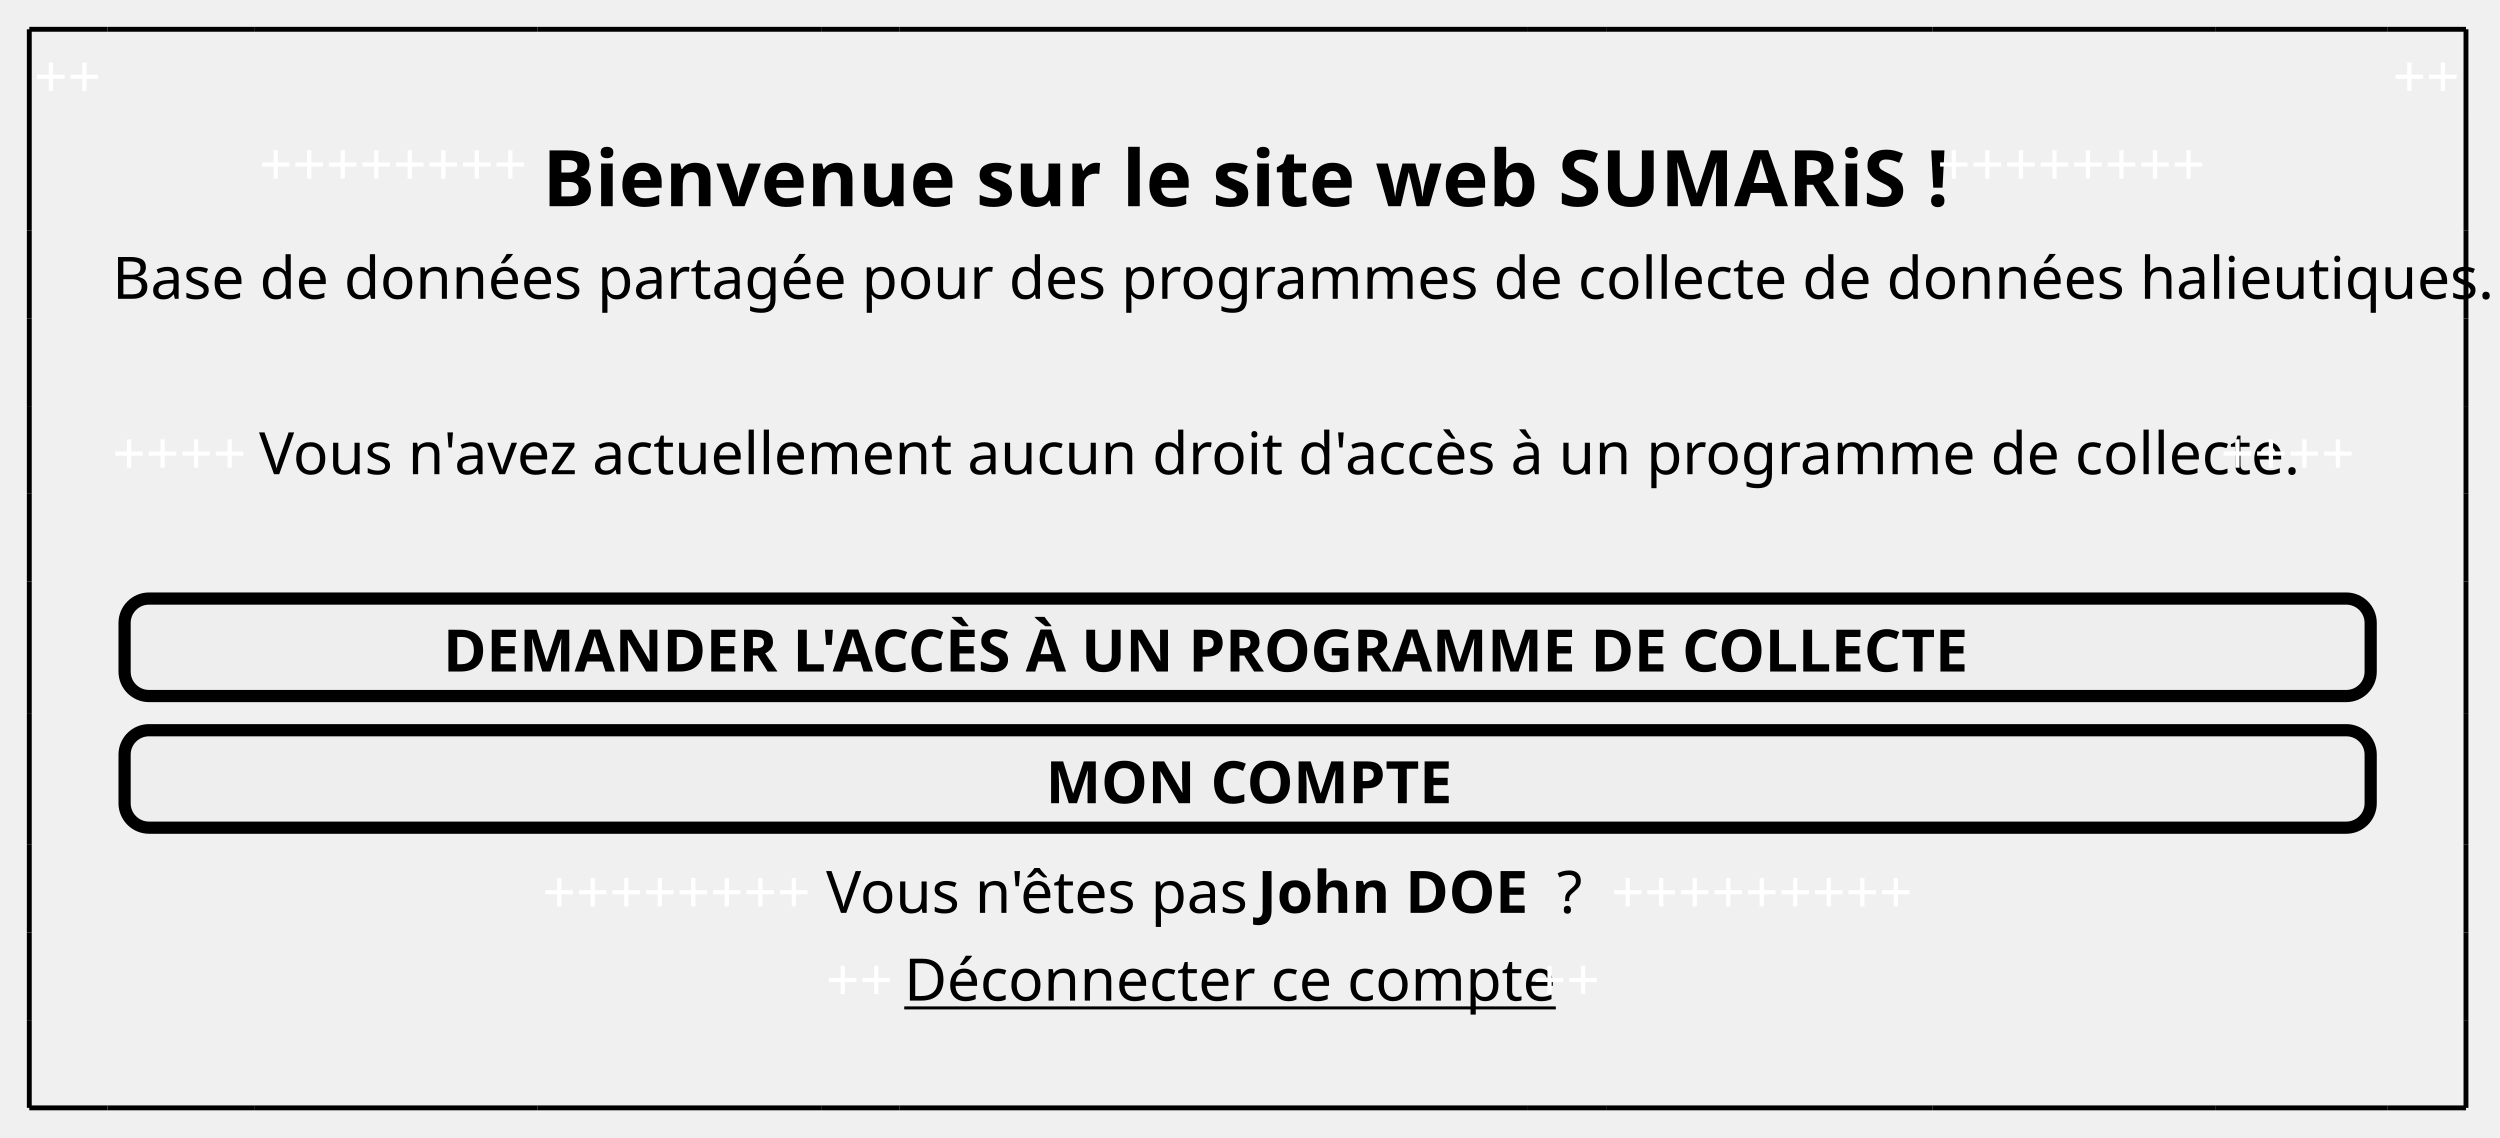
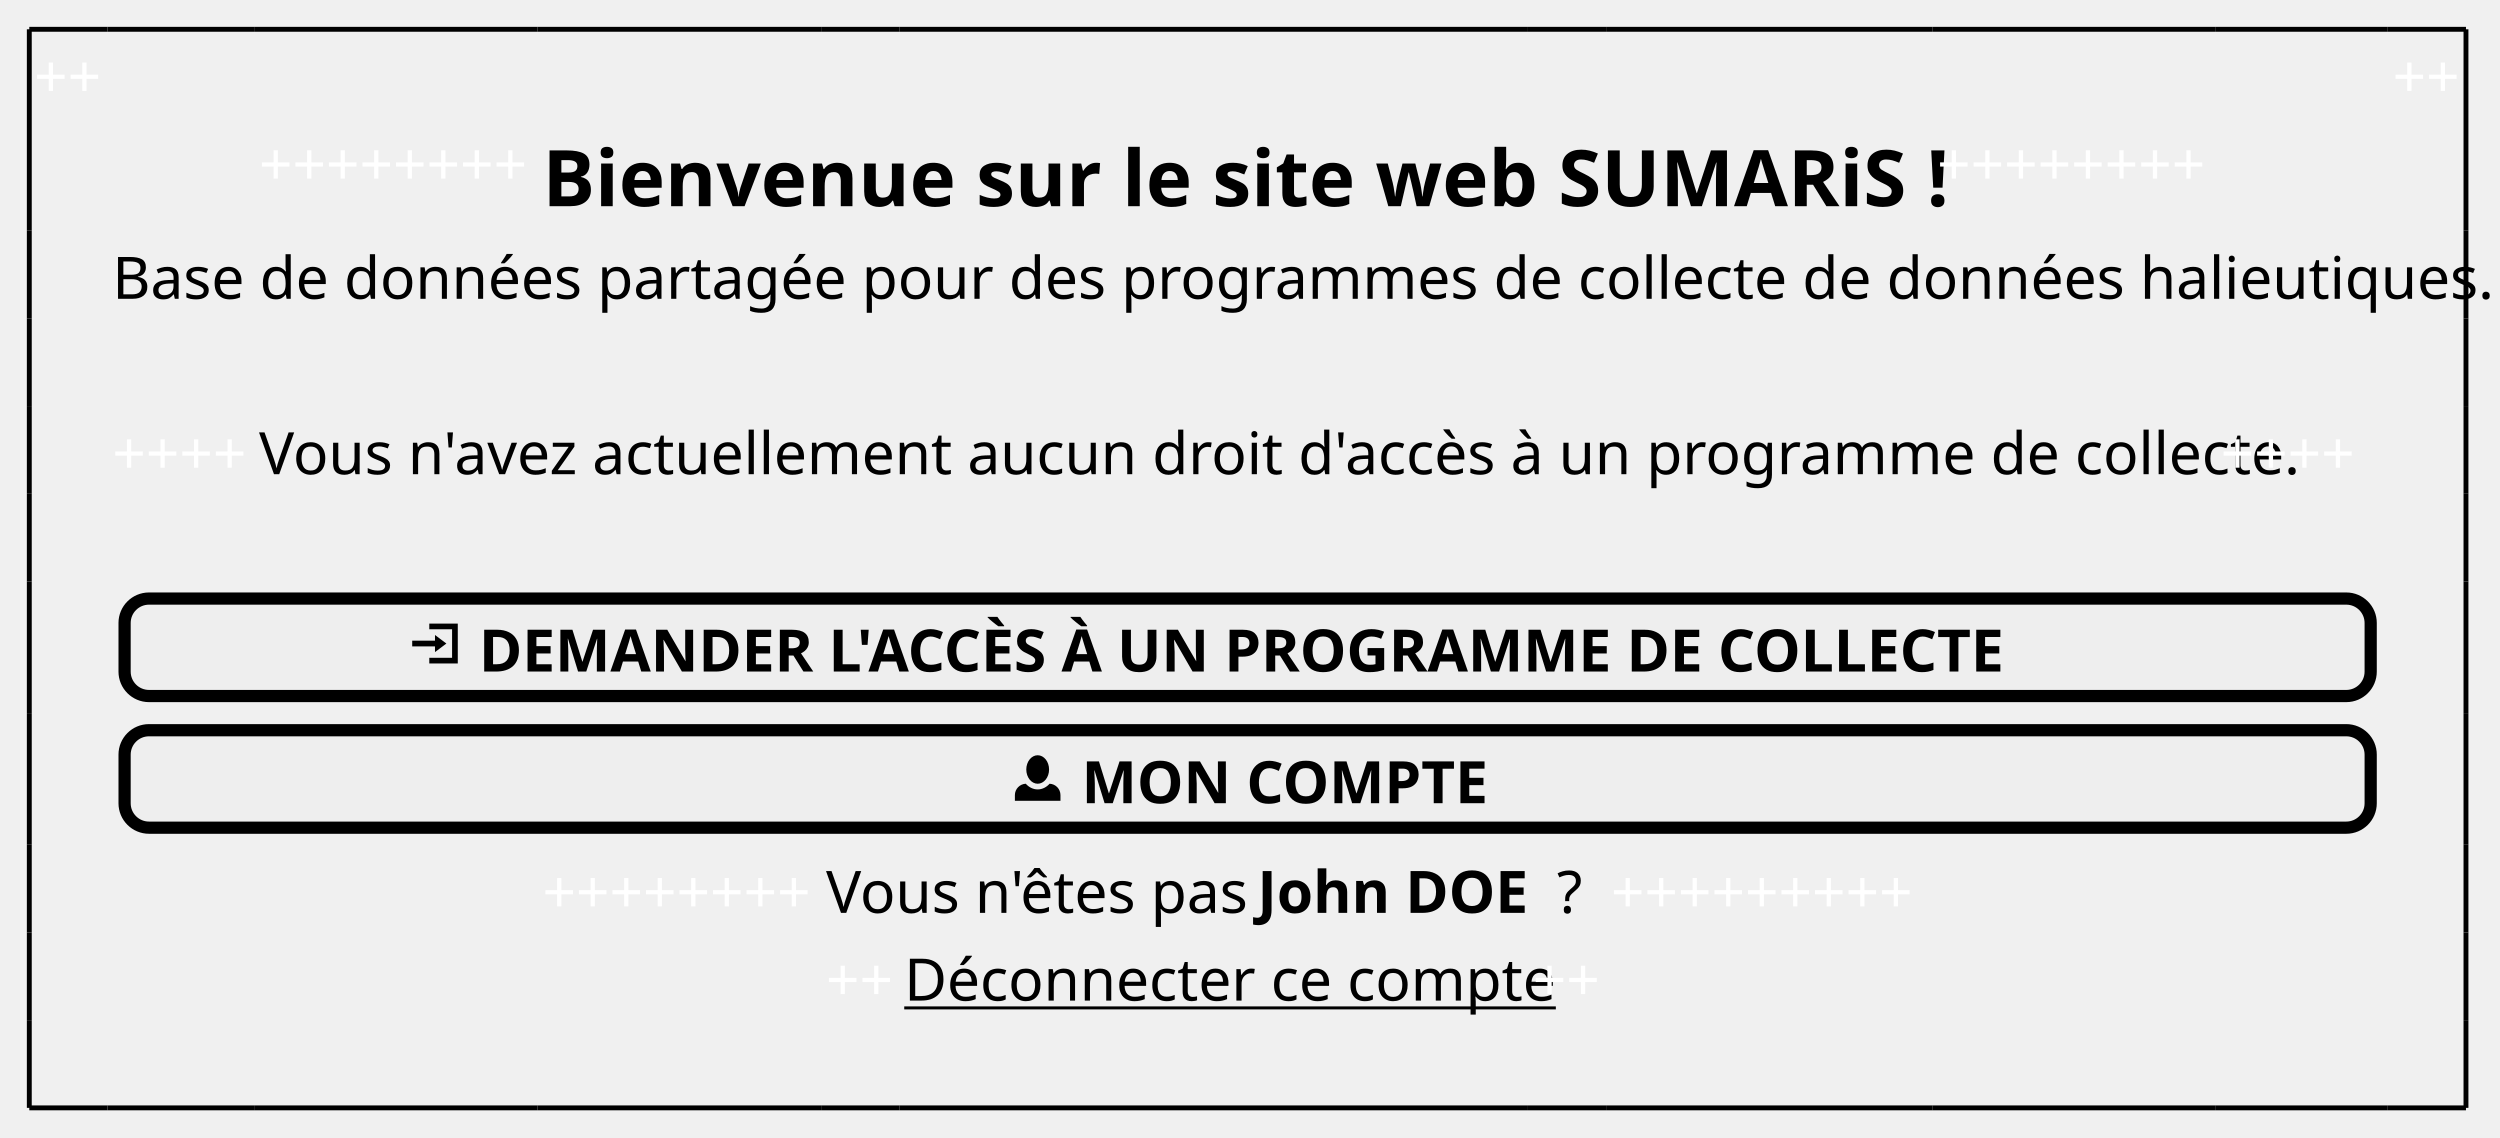
<svg xmlns="http://www.w3.org/2000/svg" contentStyleType="text/css" height="233px" preserveAspectRatio="none" style="width:512px;height:233px;background:#FFFFFF;" version="1.1" viewBox="0 0 512 233" width="512px" zoomAndPan="magnify">
  <defs />
  <g>
    <text fill="#FFFFFF" font-family="sans-serif" font-size="12" lengthAdjust="spacing" textLength="14.016" x="7" y="19.949">++</text>
    <text fill="#FFFFFF" font-family="sans-serif" font-size="12" lengthAdjust="spacing" textLength="14.016" x="490.016" y="19.949">++</text>
    <text fill="#FFFFFF" font-family="sans-serif" font-size="12" lengthAdjust="spacing" textLength="56.062" x="53.047" y="37.91">++++++++</text>
    <text fill="#000000" font-family="sans-serif" font-size="16" font-weight="bold" lengthAdjust="spacing" textLength="283.625" x="111.109" y="42.227">Bienvenue sur le site web SUMARiS !</text>
    <text fill="#FFFFFF" font-family="sans-serif" font-size="12" lengthAdjust="spacing" textLength="56.062" x="396.734" y="37.91">++++++++</text>
    <text fill="#000000" font-family="sans-serif" font-size="12" lengthAdjust="spacing" textLength="462.316" x="23.016" y="61.191">Base de données partagée pour des programmes de collecte de données halieutiques.</text>
    <text fill="#FFFFFF" font-family="sans-serif" font-size="12" lengthAdjust="spacing" textLength="28.031" x="23.016" y="97.113">++++</text>
    <text fill="#000000" font-family="sans-serif" font-size="12" lengthAdjust="spacing" textLength="398.139" x="53.047" y="97.113">Vous n'avez actuellement aucun droit d'accès à un programme de collecte.</text>
    <text fill="#FFFFFF" font-family="sans-serif" font-size="12" lengthAdjust="spacing" textLength="28.031" x="454.797" y="97.113">++++</text>
    <rect fill="#EEEEEE" height="19.961" rx="5" ry="5" style="stroke:#000000;stroke-width:2.5;" width="460" x="25.516" y="122.586" />
-     <text fill="#000000" font-family="sans-serif" font-size="12" font-weight="bold" lengthAdjust="spacing" textLength="329.525" x="90.753" y="137.535">DEMANDER L'ACCÈS À UN PROGRAMME DE COLLECTE</text>
+     <path d="M87.919,127.713 L87.919,128.88 L92.586,128.88 L92.586,134.714 L87.919,134.714 L87.919,135.88 L93.753,135.88 L93.753,127.713 L87.919,127.713 M89.086,130.047 L89.086,131.214 L84.419,131.214 L84.419,132.38 L89.086,132.38 L89.086,133.547 L91.419,131.797 L89.086,130.047 " fill="#000000" style="stroke:;stroke-width:0.0;stroke-dasharray:;" />
+     <text fill="#000000" font-family="sans-serif" font-size="12" font-weight="bold" lengthAdjust="spacing" textLength="329.525" x="98.087" y="137.535">DEMANDER L'ACCÈS À UN PROGRAMME DE COLLECTE</text>
    <rect fill="#EEEEEE" height="19.961" rx="5" ry="5" style="stroke:#000000;stroke-width:2.5;" width="460" x="25.516" y="149.547" />
-     <text fill="#000000" font-family="sans-serif" font-size="12" font-weight="bold" lengthAdjust="spacing" textLength="82.664" x="214.184" y="164.496">MON COMPTE</text>
+     <path d="M212.517,154.674 C211.233,154.674 210.183,155.981 210.183,157.591 C210.183,159.201 211.233,160.508 212.517,160.508 C213.8,160.508 214.85,159.201 214.85,157.591 C214.85,155.981 213.8,154.674 212.517,154.674 M210.078,160.508 C208.842,160.566 207.85,161.581 207.85,162.841 L207.85,164.008 L217.183,164.008 L217.183,162.841 C217.183,161.581 216.203,160.566 214.955,160.508 C214.325,161.22 213.462,161.674 212.517,161.674 C211.572,161.674 210.708,161.22 210.078,160.508 " fill="#000000" style="stroke:;stroke-width:0.0;stroke-dasharray:;" />
+     <text fill="#000000" font-family="sans-serif" font-size="12" font-weight="bold" lengthAdjust="spacing" textLength="82.664" x="221.517" y="164.496">MON COMPTE</text>
    <text fill="#FFFFFF" font-family="sans-serif" font-size="12" lengthAdjust="spacing" textLength="56.062" x="111.109" y="186.957">++++++++</text>
    <text fill="#000000" font-family="sans-serif" font-size="12" lengthAdjust="spacing" textLength="85.014" x="169.172" y="186.957">Vous n'êtes pas</text>
    <text fill="#000000" font-family="sans-serif" font-size="12" font-weight="bold" lengthAdjust="spacing" textLength="58.002" x="257.519" y="186.957">John DOE</text>
    <text fill="#000000" font-family="sans-serif" font-size="12" lengthAdjust="spacing" textLength="6.674" x="318.856" y="186.957">?</text>
    <text fill="#FFFFFF" font-family="sans-serif" font-size="12" lengthAdjust="spacing" textLength="63.07" x="329.935" y="186.957">+++++++++</text>
    <text fill="#FFFFFF" font-family="sans-serif" font-size="12" lengthAdjust="spacing" textLength="14.016" x="169.172" y="204.918">++</text>
    <text fill="#000000" font-family="sans-serif" font-size="12" lengthAdjust="spacing" text-decoration="underline" textLength="126.732" x="185.188" y="204.918">Déconnecter ce compte</text>
    <text fill="#FFFFFF" font-family="sans-serif" font-size="12" lengthAdjust="spacing" textLength="14.016" x="313.92" y="204.918">++</text>
    <line style="stroke:#000000;stroke-width:1.0;" x1="6" x2="22.016" y1="6" y2="6" />
    <line style="stroke:#000000;stroke-width:1.0;" x1="22.016" x2="52.047" y1="6" y2="6" />
    <line style="stroke:#000000;stroke-width:1.0;" x1="52.047" x2="110.109" y1="6" y2="6" />
    <line style="stroke:#000000;stroke-width:1.0;" x1="110.109" x2="168.172" y1="6" y2="6" />
    <line style="stroke:#000000;stroke-width:1.0;" x1="168.172" x2="184.188" y1="6" y2="6" />
    <line style="stroke:#000000;stroke-width:1.0;" x1="6" x2="22.016" y1="226.891" y2="226.891" />
    <line style="stroke:#000000;stroke-width:1.0;" x1="184.188" x2="312.92" y1="6" y2="6" />
    <line style="stroke:#000000;stroke-width:1.0;" x1="22.016" x2="52.047" y1="226.891" y2="226.891" />
    <line style="stroke:#000000;stroke-width:1.0;" x1="312.92" x2="328.935" y1="6" y2="6" />
    <line style="stroke:#000000;stroke-width:1.0;" x1="52.047" x2="110.109" y1="226.891" y2="226.891" />
    <line style="stroke:#000000;stroke-width:1.0;" x1="328.935" x2="395.734" y1="6" y2="6" />
    <line style="stroke:#000000;stroke-width:1.0;" x1="110.109" x2="168.172" y1="226.891" y2="226.891" />
    <line style="stroke:#000000;stroke-width:1.0;" x1="395.734" x2="453.797" y1="6" y2="6" />
    <line style="stroke:#000000;stroke-width:1.0;" x1="168.172" x2="184.188" y1="226.891" y2="226.891" />
    <line style="stroke:#000000;stroke-width:1.0;" x1="453.797" x2="489.016" y1="6" y2="6" />
    <line style="stroke:#000000;stroke-width:1.0;" x1="184.188" x2="312.92" y1="226.891" y2="226.891" />
    <line style="stroke:#000000;stroke-width:1.0;" x1="489.016" x2="505.031" y1="6" y2="6" />
    <line style="stroke:#000000;stroke-width:1.0;" x1="312.92" x2="328.935" y1="226.891" y2="226.891" />
    <line style="stroke:#000000;stroke-width:1.0;" x1="328.935" x2="395.734" y1="226.891" y2="226.891" />
    <line style="stroke:#000000;stroke-width:1.0;" x1="395.734" x2="453.797" y1="226.891" y2="226.891" />
    <line style="stroke:#000000;stroke-width:1.0;" x1="453.797" x2="489.016" y1="226.891" y2="226.891" />
    <line style="stroke:#000000;stroke-width:1.0;" x1="489.016" x2="505.031" y1="226.891" y2="226.891" />
    <line style="stroke:#000000;stroke-width:1.0;" x1="6" x2="6" y1="6" y2="23.961" />
    <line style="stroke:#000000;stroke-width:1.0;" x1="505.031" x2="505.031" y1="208.93" y2="226.891" />
    <line style="stroke:#000000;stroke-width:1.0;" x1="505.031" x2="505.031" y1="173.008" y2="190.969" />
    <line style="stroke:#000000;stroke-width:1.0;" x1="505.031" x2="505.031" y1="119.086" y2="146.047" />
    <line style="stroke:#000000;stroke-width:1.0;" x1="505.031" x2="505.031" y1="83.164" y2="101.125" />
    <line style="stroke:#000000;stroke-width:1.0;" x1="6" x2="6" y1="190.969" y2="208.93" />
    <line style="stroke:#000000;stroke-width:1.0;" x1="505.031" x2="505.031" y1="47.242" y2="65.203" />
    <line style="stroke:#000000;stroke-width:1.0;" x1="6" x2="6" y1="146.047" y2="173.008" />
    <line style="stroke:#000000;stroke-width:1.0;" x1="505.031" x2="505.031" y1="6" y2="23.961" />
    <line style="stroke:#000000;stroke-width:1.0;" x1="6" x2="6" y1="101.125" y2="119.086" />
    <line style="stroke:#000000;stroke-width:1.0;" x1="6" x2="6" y1="65.203" y2="83.164" />
    <line style="stroke:#000000;stroke-width:1.0;" x1="6" x2="6" y1="23.961" y2="47.242" />
    <line style="stroke:#000000;stroke-width:1.0;" x1="505.031" x2="505.031" y1="190.969" y2="208.93" />
    <line style="stroke:#000000;stroke-width:1.0;" x1="505.031" x2="505.031" y1="146.047" y2="173.008" />
    <line style="stroke:#000000;stroke-width:1.0;" x1="505.031" x2="505.031" y1="101.125" y2="119.086" />
    <line style="stroke:#000000;stroke-width:1.0;" x1="6" x2="6" y1="208.93" y2="226.891" />
    <line style="stroke:#000000;stroke-width:1.0;" x1="505.031" x2="505.031" y1="65.203" y2="83.164" />
    <line style="stroke:#000000;stroke-width:1.0;" x1="6" x2="6" y1="173.008" y2="190.969" />
    <line style="stroke:#000000;stroke-width:1.0;" x1="505.031" x2="505.031" y1="23.961" y2="47.242" />
    <line style="stroke:#000000;stroke-width:1.0;" x1="6" x2="6" y1="119.086" y2="146.047" />
    <line style="stroke:#000000;stroke-width:1.0;" x1="6" x2="6" y1="83.164" y2="101.125" />
    <line style="stroke:#000000;stroke-width:1.0;" x1="6" x2="6" y1="47.242" y2="65.203" />
  </g>
</svg>
